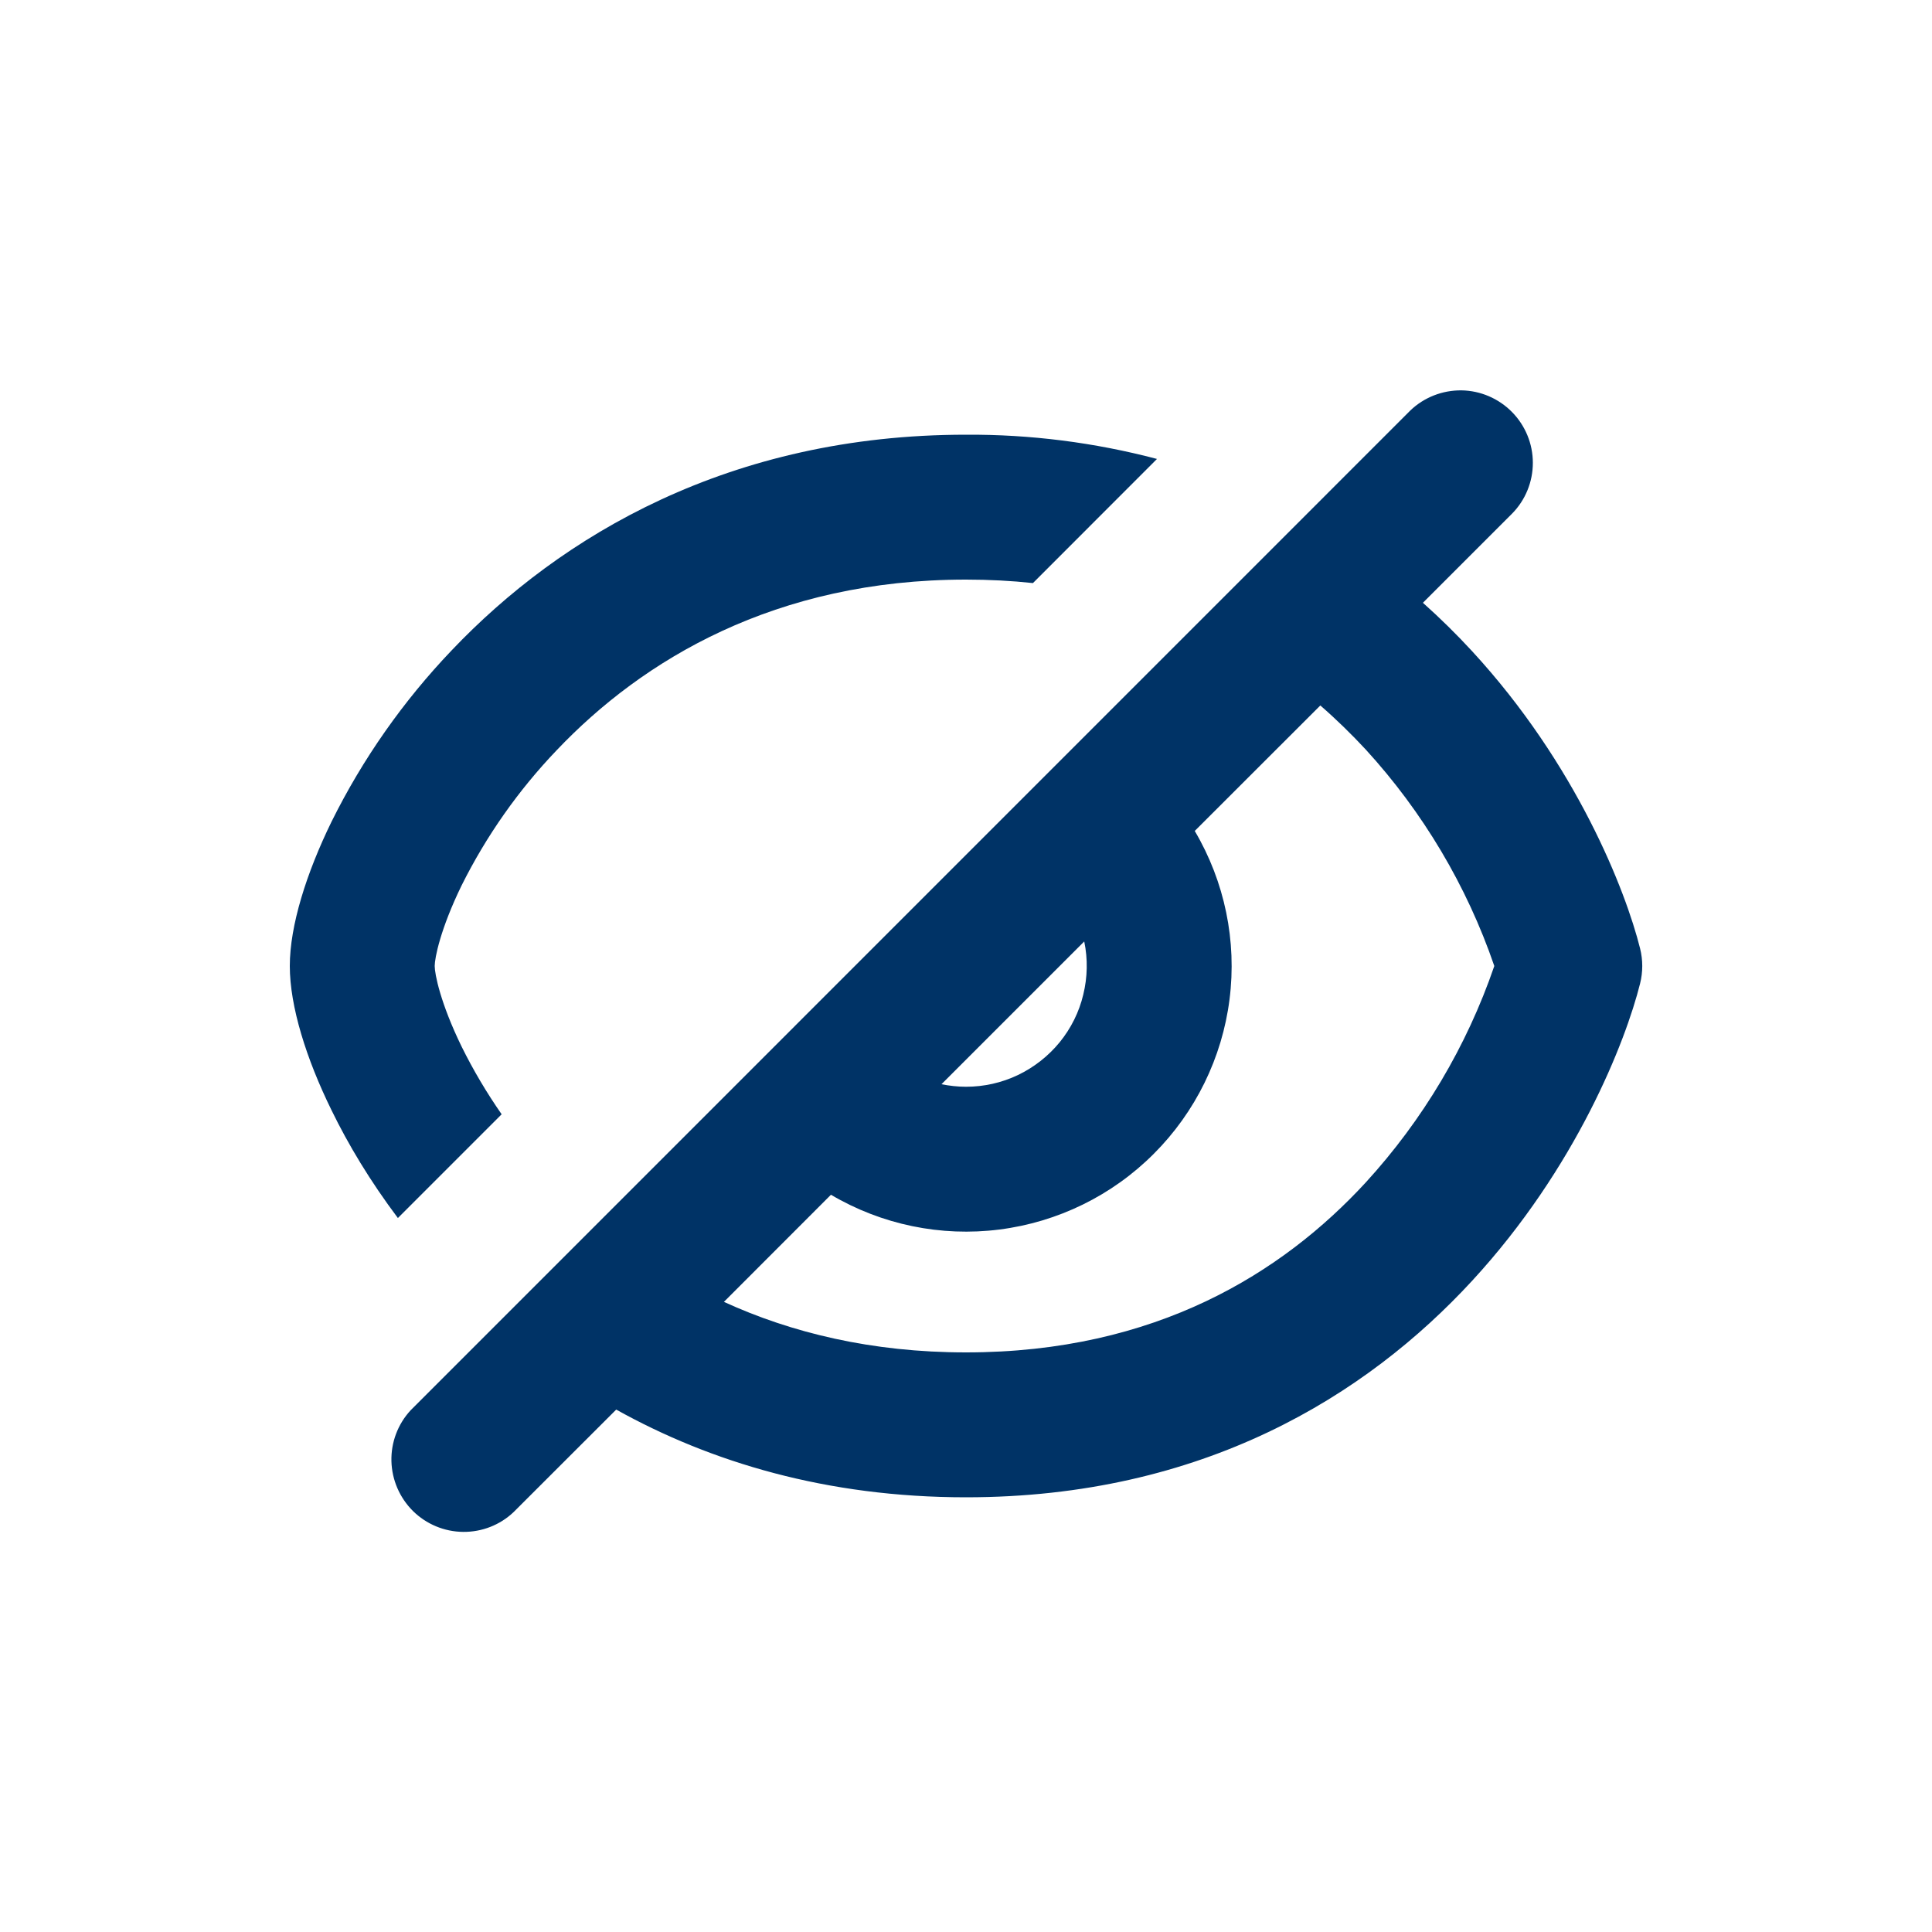
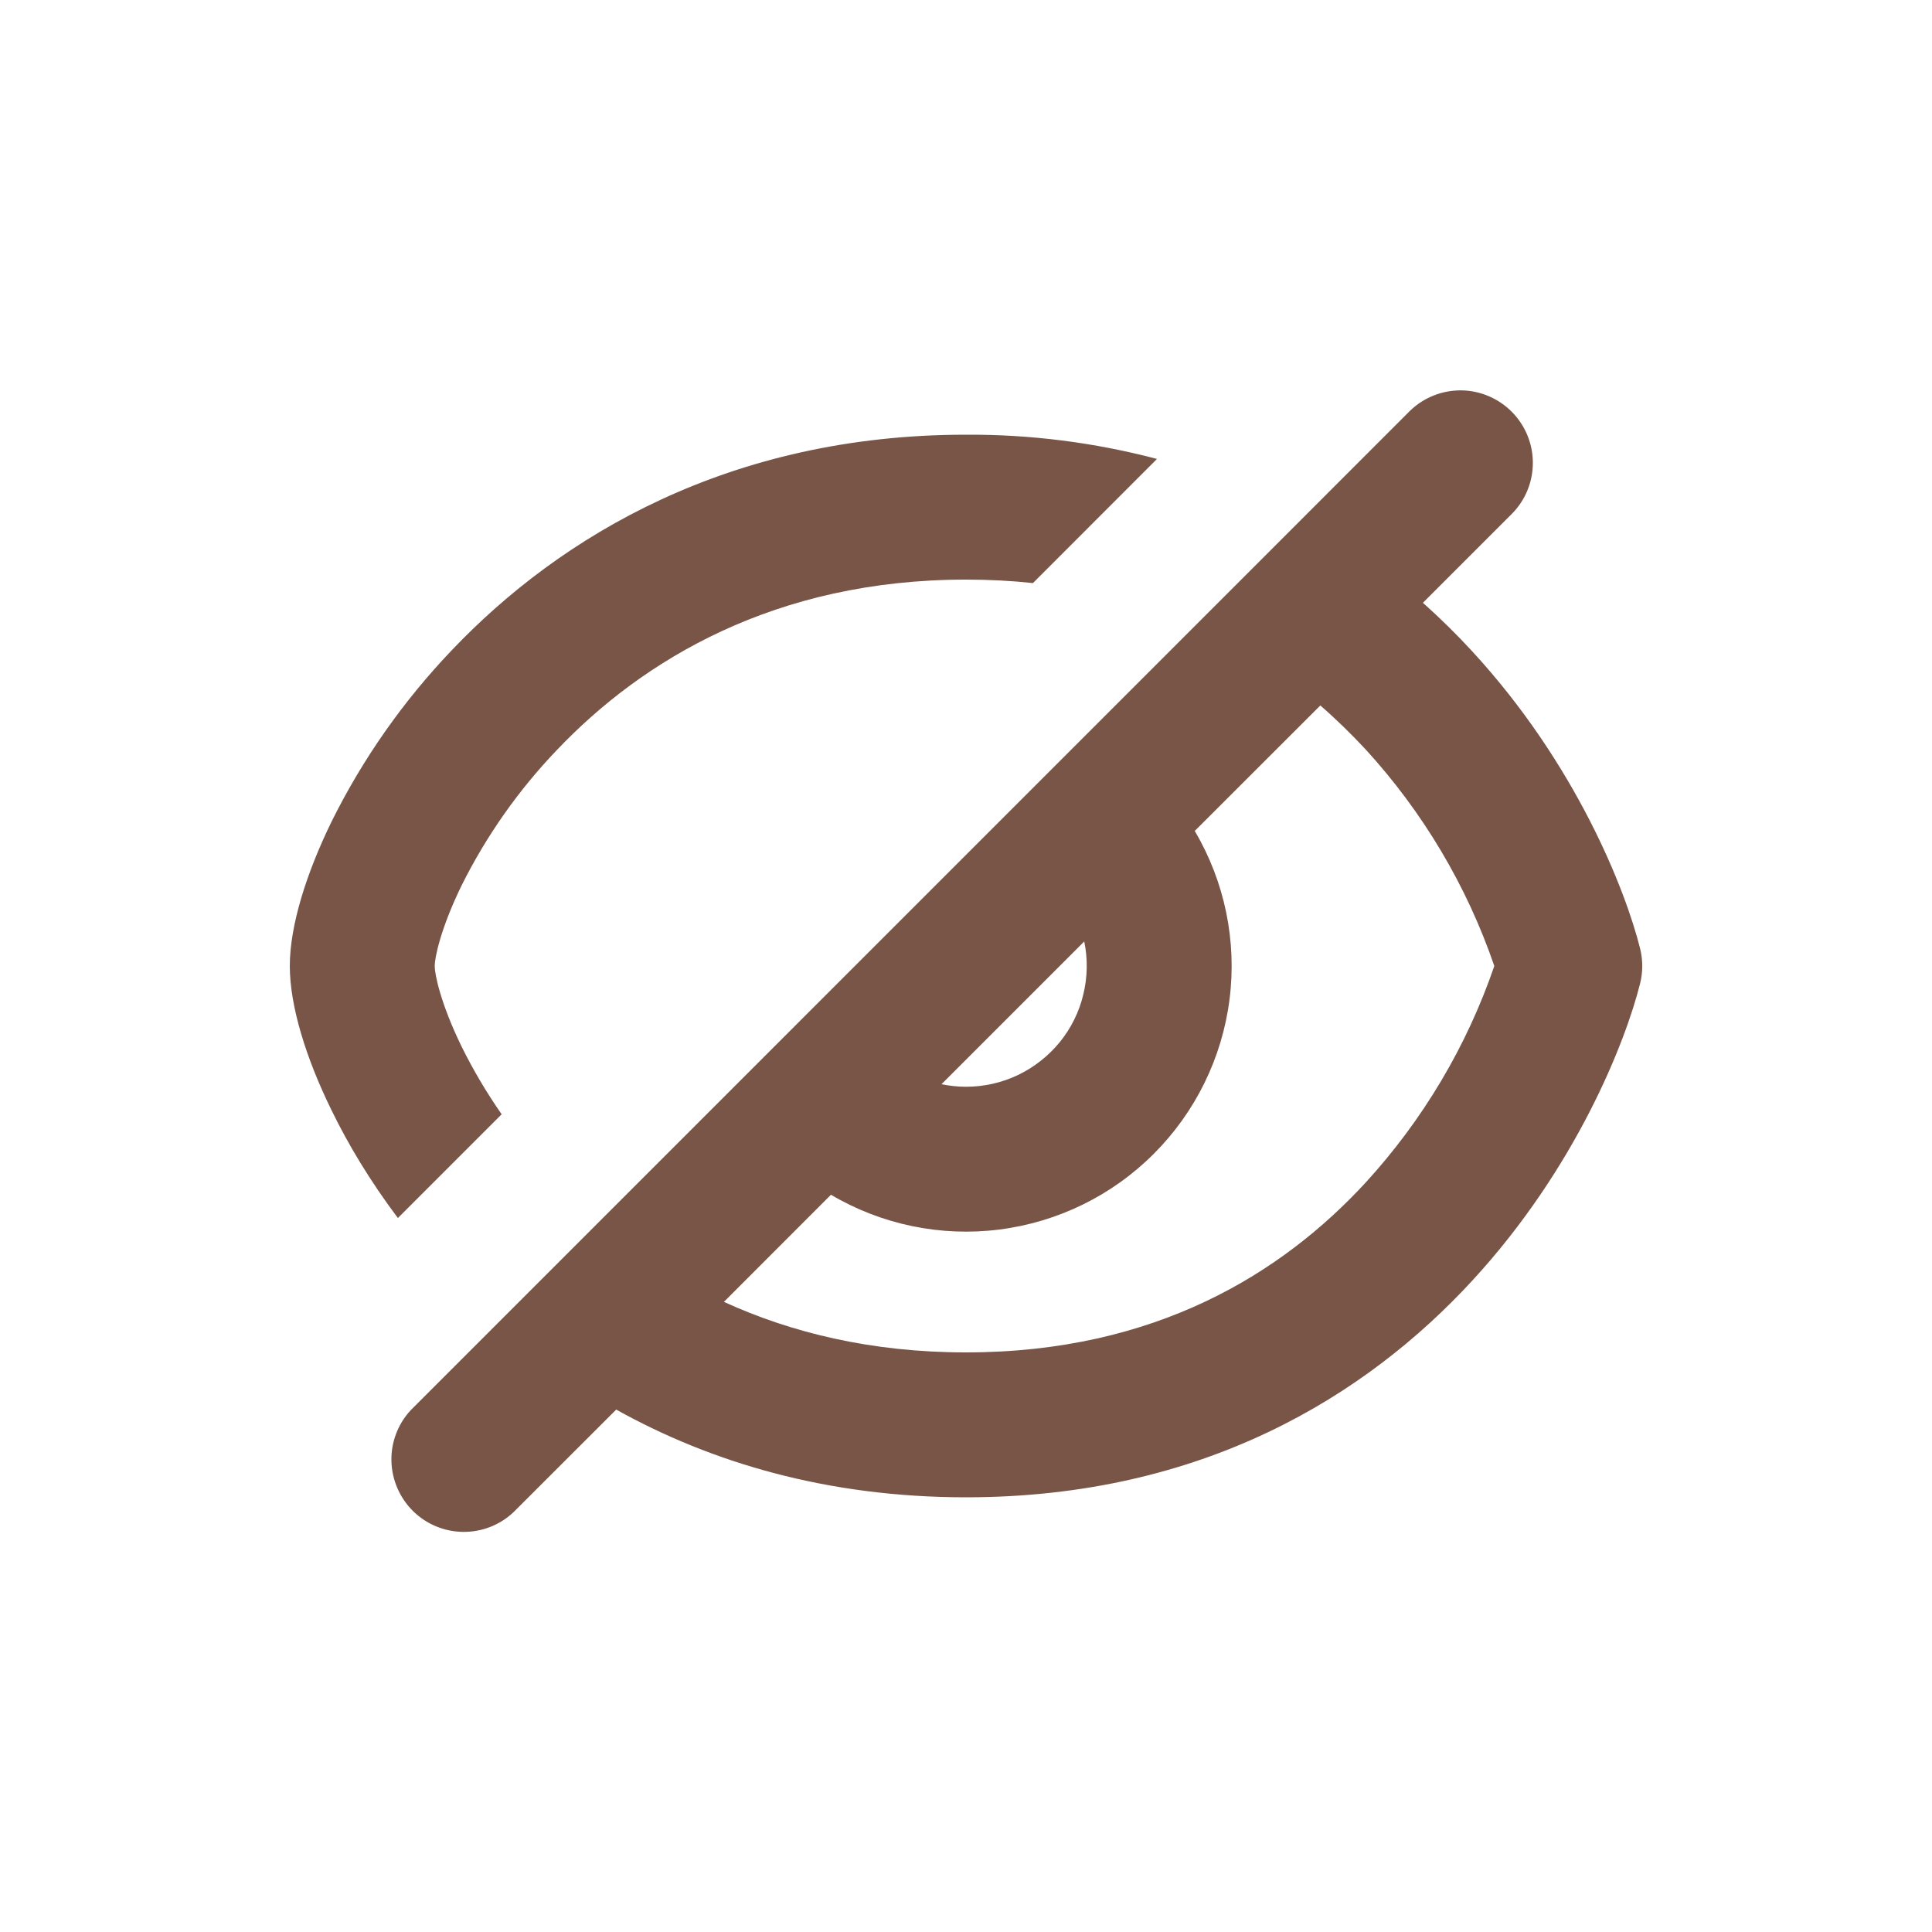
<svg xmlns="http://www.w3.org/2000/svg" width="20" height="20" viewBox="0 0 20 20" fill="none">
-   <path d="M11.977 4.751C11.332 4.581 10.667 4.496 10 4.5C7.556 4.5 5.804 5.545 4.675 6.733C4.174 7.258 3.754 7.856 3.432 8.506C3.172 9.038 3 9.582 3 10C3 10.418 3.171 10.962 3.432 11.493C3.604 11.847 3.832 12.227 4.119 12.609L5.193 11.535C5.038 11.312 4.899 11.078 4.779 10.835C4.558 10.382 4.5 10.082 4.5 10C4.5 9.918 4.558 9.618 4.779 9.165C5.035 8.652 5.366 8.181 5.762 7.767C6.652 6.83 8.026 6 10 6C10.24 6 10.471 6.012 10.693 6.036L11.977 4.751Z" fill="#003366" />
-   <path fill-rule="evenodd" clip-rule="evenodd" d="M4.25 14.6C4.118 14.743 4.047 14.932 4.052 15.126C4.057 15.32 4.137 15.505 4.275 15.642C4.413 15.778 4.599 15.856 4.794 15.858C4.988 15.86 5.176 15.787 5.317 15.653L6.379 14.592C7.354 15.135 8.556 15.5 10 15.5C12.45 15.5 14.142 14.45 15.24 13.258C16.318 12.088 16.828 10.782 16.978 10.182C17.008 10.062 17.008 9.938 16.978 9.818C16.828 9.218 16.318 7.912 15.24 6.742C15.078 6.566 14.908 6.399 14.73 6.24L15.653 5.317C15.791 5.177 15.868 4.988 15.868 4.791C15.868 4.594 15.79 4.405 15.652 4.265C15.514 4.125 15.326 4.044 15.129 4.041C14.932 4.039 14.742 4.113 14.6 4.249L14.592 4.257L4.257 14.593L4.25 14.6ZM10 14C9.022 14 8.191 13.796 7.494 13.477L8.602 12.368C9.127 12.678 9.741 12.805 10.346 12.728C10.951 12.651 11.513 12.376 11.944 11.944C12.375 11.513 12.651 10.951 12.728 10.346C12.805 9.741 12.678 9.127 12.368 8.602L13.668 7.303C13.837 7.45 13.993 7.603 14.137 7.758C14.73 8.406 15.184 9.169 15.469 10C15.184 10.831 14.73 11.594 14.137 12.242C13.277 13.175 11.967 14 10 14ZM10 11.25C9.913 11.25 9.828 11.24 9.746 11.224L11.224 9.746C11.262 9.928 11.258 10.116 11.214 10.296C11.171 10.477 11.087 10.645 10.97 10.789C10.852 10.933 10.704 11.049 10.537 11.129C10.369 11.209 10.186 11.25 10 11.25Z" fill="#003366" />
+   <path d="M11.977 4.751C11.332 4.581 10.667 4.496 10 4.5C7.556 4.5 5.804 5.545 4.675 6.733C4.174 7.258 3.754 7.856 3.432 8.506C3.172 9.038 3 9.582 3 10C3 10.418 3.171 10.962 3.432 11.493C3.604 11.847 3.832 12.227 4.119 12.609L5.193 11.535C5.038 11.312 4.899 11.078 4.779 10.835C4.558 10.382 4.5 10.082 4.5 10C4.5 9.918 4.558 9.618 4.779 9.165C5.035 8.652 5.366 8.181 5.762 7.767C6.652 6.83 8.026 6 10 6C10.24 6 10.471 6.012 10.693 6.036L11.977 4.751Z" fill="#795548" />
+   <path fill-rule="evenodd" clip-rule="evenodd" d="M4.25 14.6C4.118 14.743 4.047 14.932 4.052 15.126C4.057 15.32 4.137 15.505 4.275 15.642C4.413 15.778 4.599 15.856 4.794 15.858C4.988 15.86 5.176 15.787 5.317 15.653L6.379 14.592C7.354 15.135 8.556 15.5 10 15.5C12.45 15.5 14.142 14.45 15.24 13.258C16.318 12.088 16.828 10.782 16.978 10.182C17.008 10.062 17.008 9.938 16.978 9.818C16.828 9.218 16.318 7.912 15.24 6.742C15.078 6.566 14.908 6.399 14.73 6.24L15.653 5.317C15.791 5.177 15.868 4.988 15.868 4.791C15.868 4.594 15.79 4.405 15.652 4.265C15.514 4.125 15.326 4.044 15.129 4.041C14.932 4.039 14.742 4.113 14.6 4.249L14.592 4.257L4.257 14.593L4.25 14.6ZM10 14C9.022 14 8.191 13.796 7.494 13.477L8.602 12.368C9.127 12.678 9.741 12.805 10.346 12.728C10.951 12.651 11.513 12.376 11.944 11.944C12.375 11.513 12.651 10.951 12.728 10.346C12.805 9.741 12.678 9.127 12.368 8.602L13.668 7.303C13.837 7.45 13.993 7.603 14.137 7.758C14.73 8.406 15.184 9.169 15.469 10C15.184 10.831 14.73 11.594 14.137 12.242C13.277 13.175 11.967 14 10 14ZM10 11.25C9.913 11.25 9.828 11.24 9.746 11.224L11.224 9.746C11.262 9.928 11.258 10.116 11.214 10.296C11.171 10.477 11.087 10.645 10.97 10.789C10.852 10.933 10.704 11.049 10.537 11.129C10.369 11.209 10.186 11.25 10 11.25Z" fill="#795548" />
</svg>
